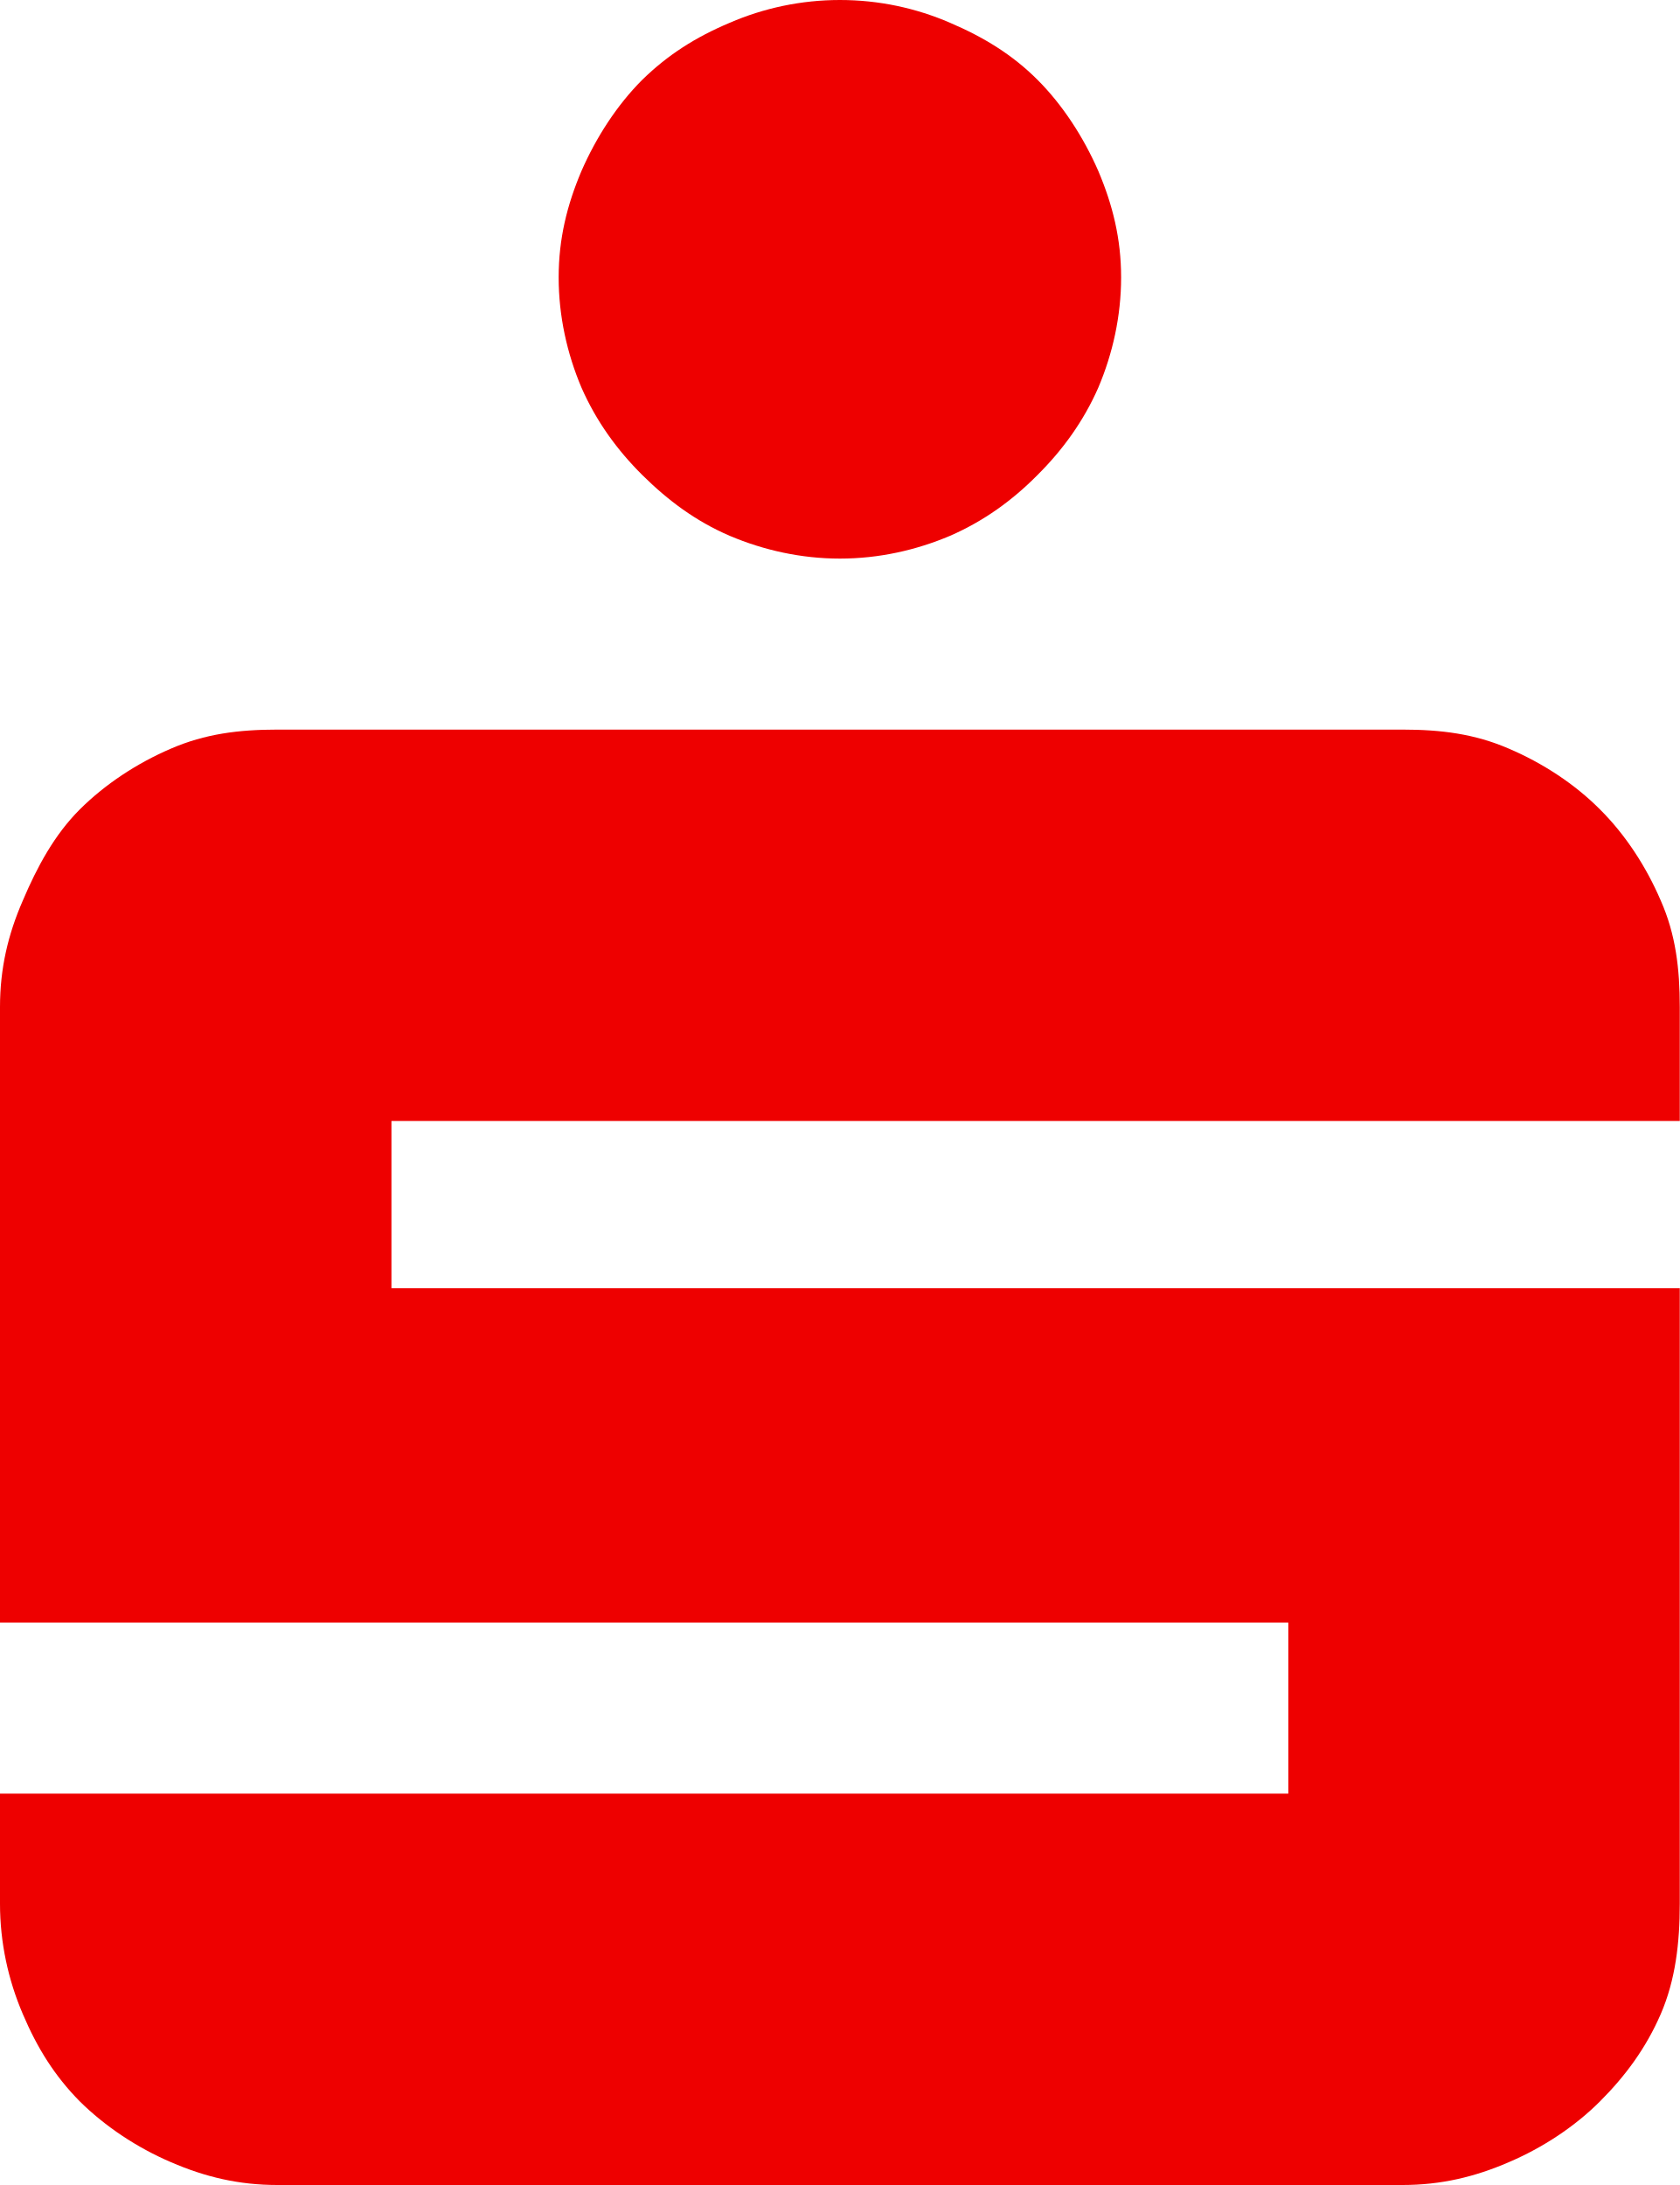
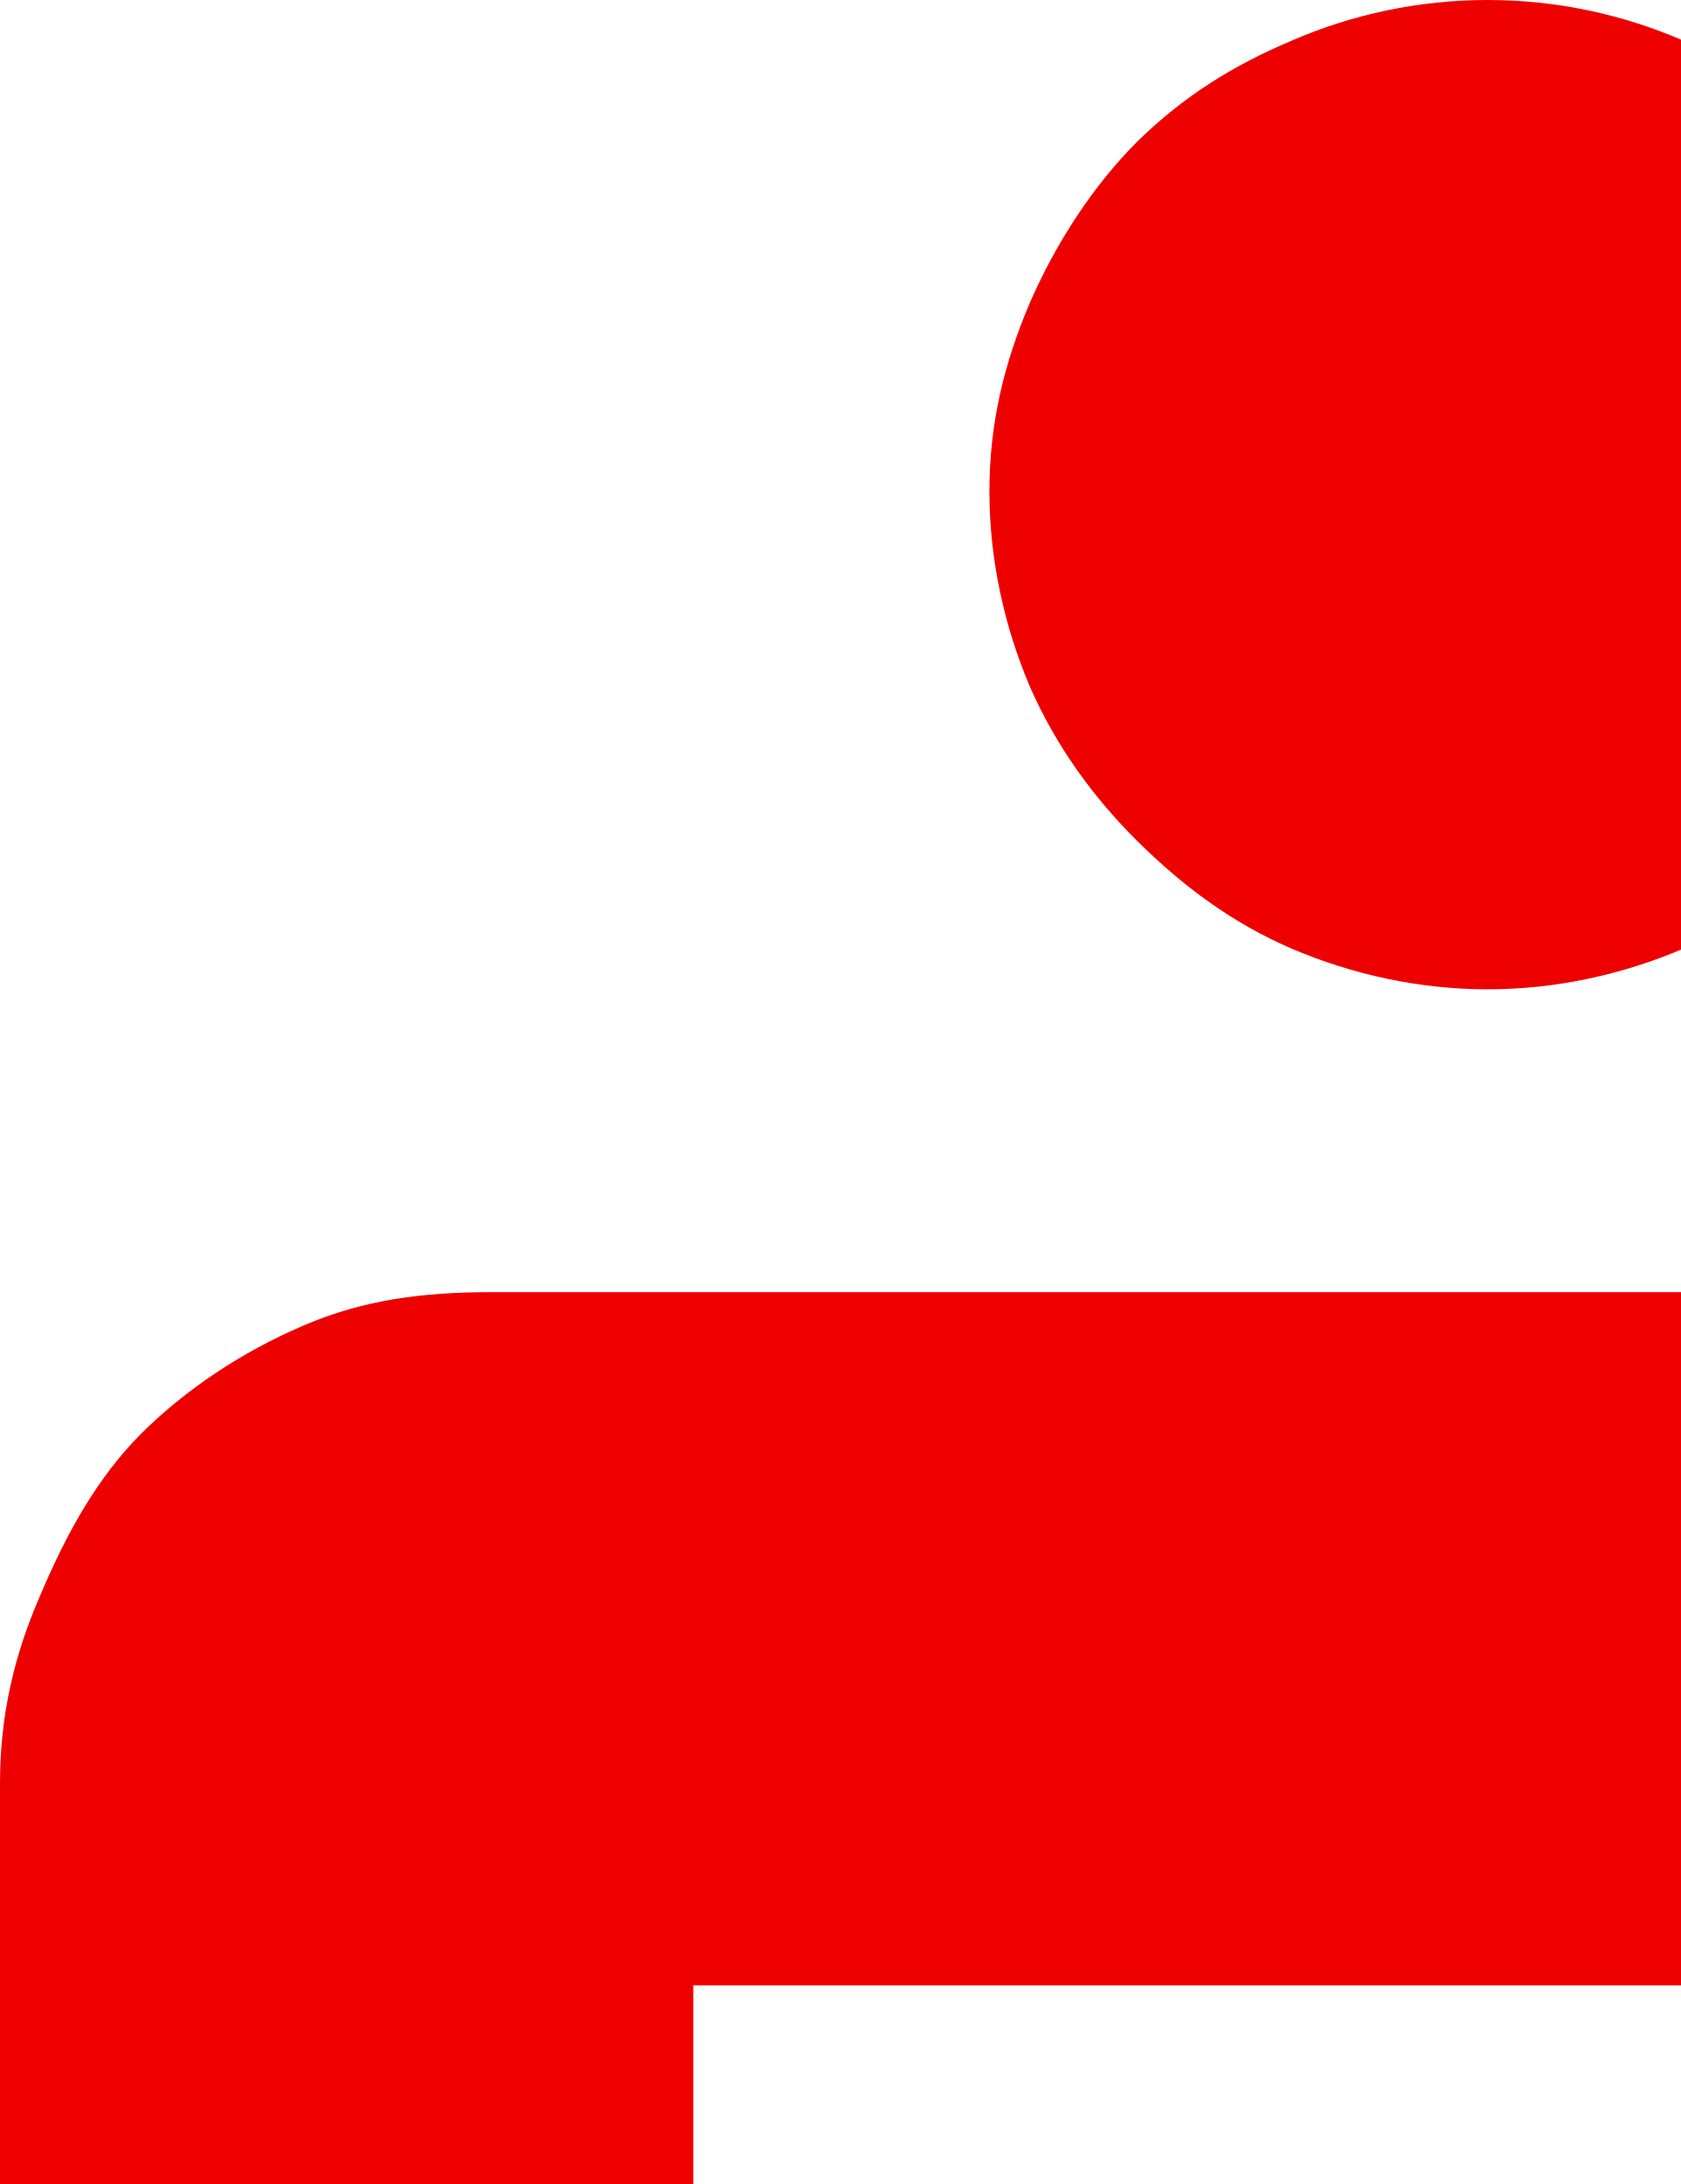
- <svg xmlns="http://www.w3.org/2000/svg" version="1.0" width="354.126" height="460.684" id="svg1973">
+ <svg xmlns="http://www.w3.org/2000/svg" version="1.0" width="200" height="260" id="svg1973">
  <defs id="defs1975" />
  <path d="m 177.063,0 c -8.14,0 -16.056,1.697 -23.235,4.807 -7.211,3.045 -13.011,6.73 -18.427,12.018 -5.32,5.32 -9.71,12.114 -12.819,19.229 -3.045,7.179 -4.807,14.293 -4.807,22.433 0,8.14 1.764,16.056 4.807,23.234 3.109,7.083 7.499,13.14 12.819,18.427 5.416,5.352 11.217,9.71 18.427,12.819 7.179,3.045 15.094,4.807 23.235,4.807 8.204,0 16.056,-1.764 23.235,-4.807 7.115,-3.109 13.139,-7.467 18.427,-12.819 5.32,-5.288 9.71,-11.345 12.819,-18.427 3.045,-7.179 4.807,-15.094 4.807,-23.234 0,-8.14 -1.764,-15.255 -4.807,-22.433 C 228.435,28.939 224.045,22.145 218.725,16.825 213.437,11.537 207.412,7.852 200.297,4.807 193.119,1.699 185.267,0 177.063,0 Z M 58.487,153.828 c -8.14,0 -15.255,0.897 -22.433,4.006 -7.179,3.077 -13.877,7.499 -19.229,12.819 C 11.505,175.973 7.852,182.703 4.807,189.882 1.699,196.997 0,204.175 0,212.315 v 129.793 h 271.603 v 36.054 H 0 v 6.41 16.825 c 0,8.172 1.731,16.056 4.807,23.235 3.045,7.179 6.73,13.075 12.018,18.427 5.352,5.288 12.05,9.742 19.229,12.819 7.179,3.109 14.293,4.807 22.433,4.807 H 295.639 c 8.14,0 15.255,-1.697 22.433,-4.807 7.211,-3.077 13.941,-7.531 19.229,-12.819 5.352,-5.352 9.71,-11.249 12.819,-18.427 3.109,-7.179 4.006,-15.062 4.006,-23.235 V 384.571 271.603 H 82.523 V 236.351 H 354.126 v -24.036 c 0,-8.14 -0.864,-15.319 -4.006,-22.433 -3.077,-7.179 -7.467,-13.909 -12.819,-19.229 -5.288,-5.32 -12.018,-9.742 -19.229,-12.819 -7.179,-3.109 -14.293,-4.006 -22.433,-4.006 z" id="path7445" style="fill:#ee0000;fill-opacity:1;fill-rule:nonzero;stroke:none" />
</svg>
